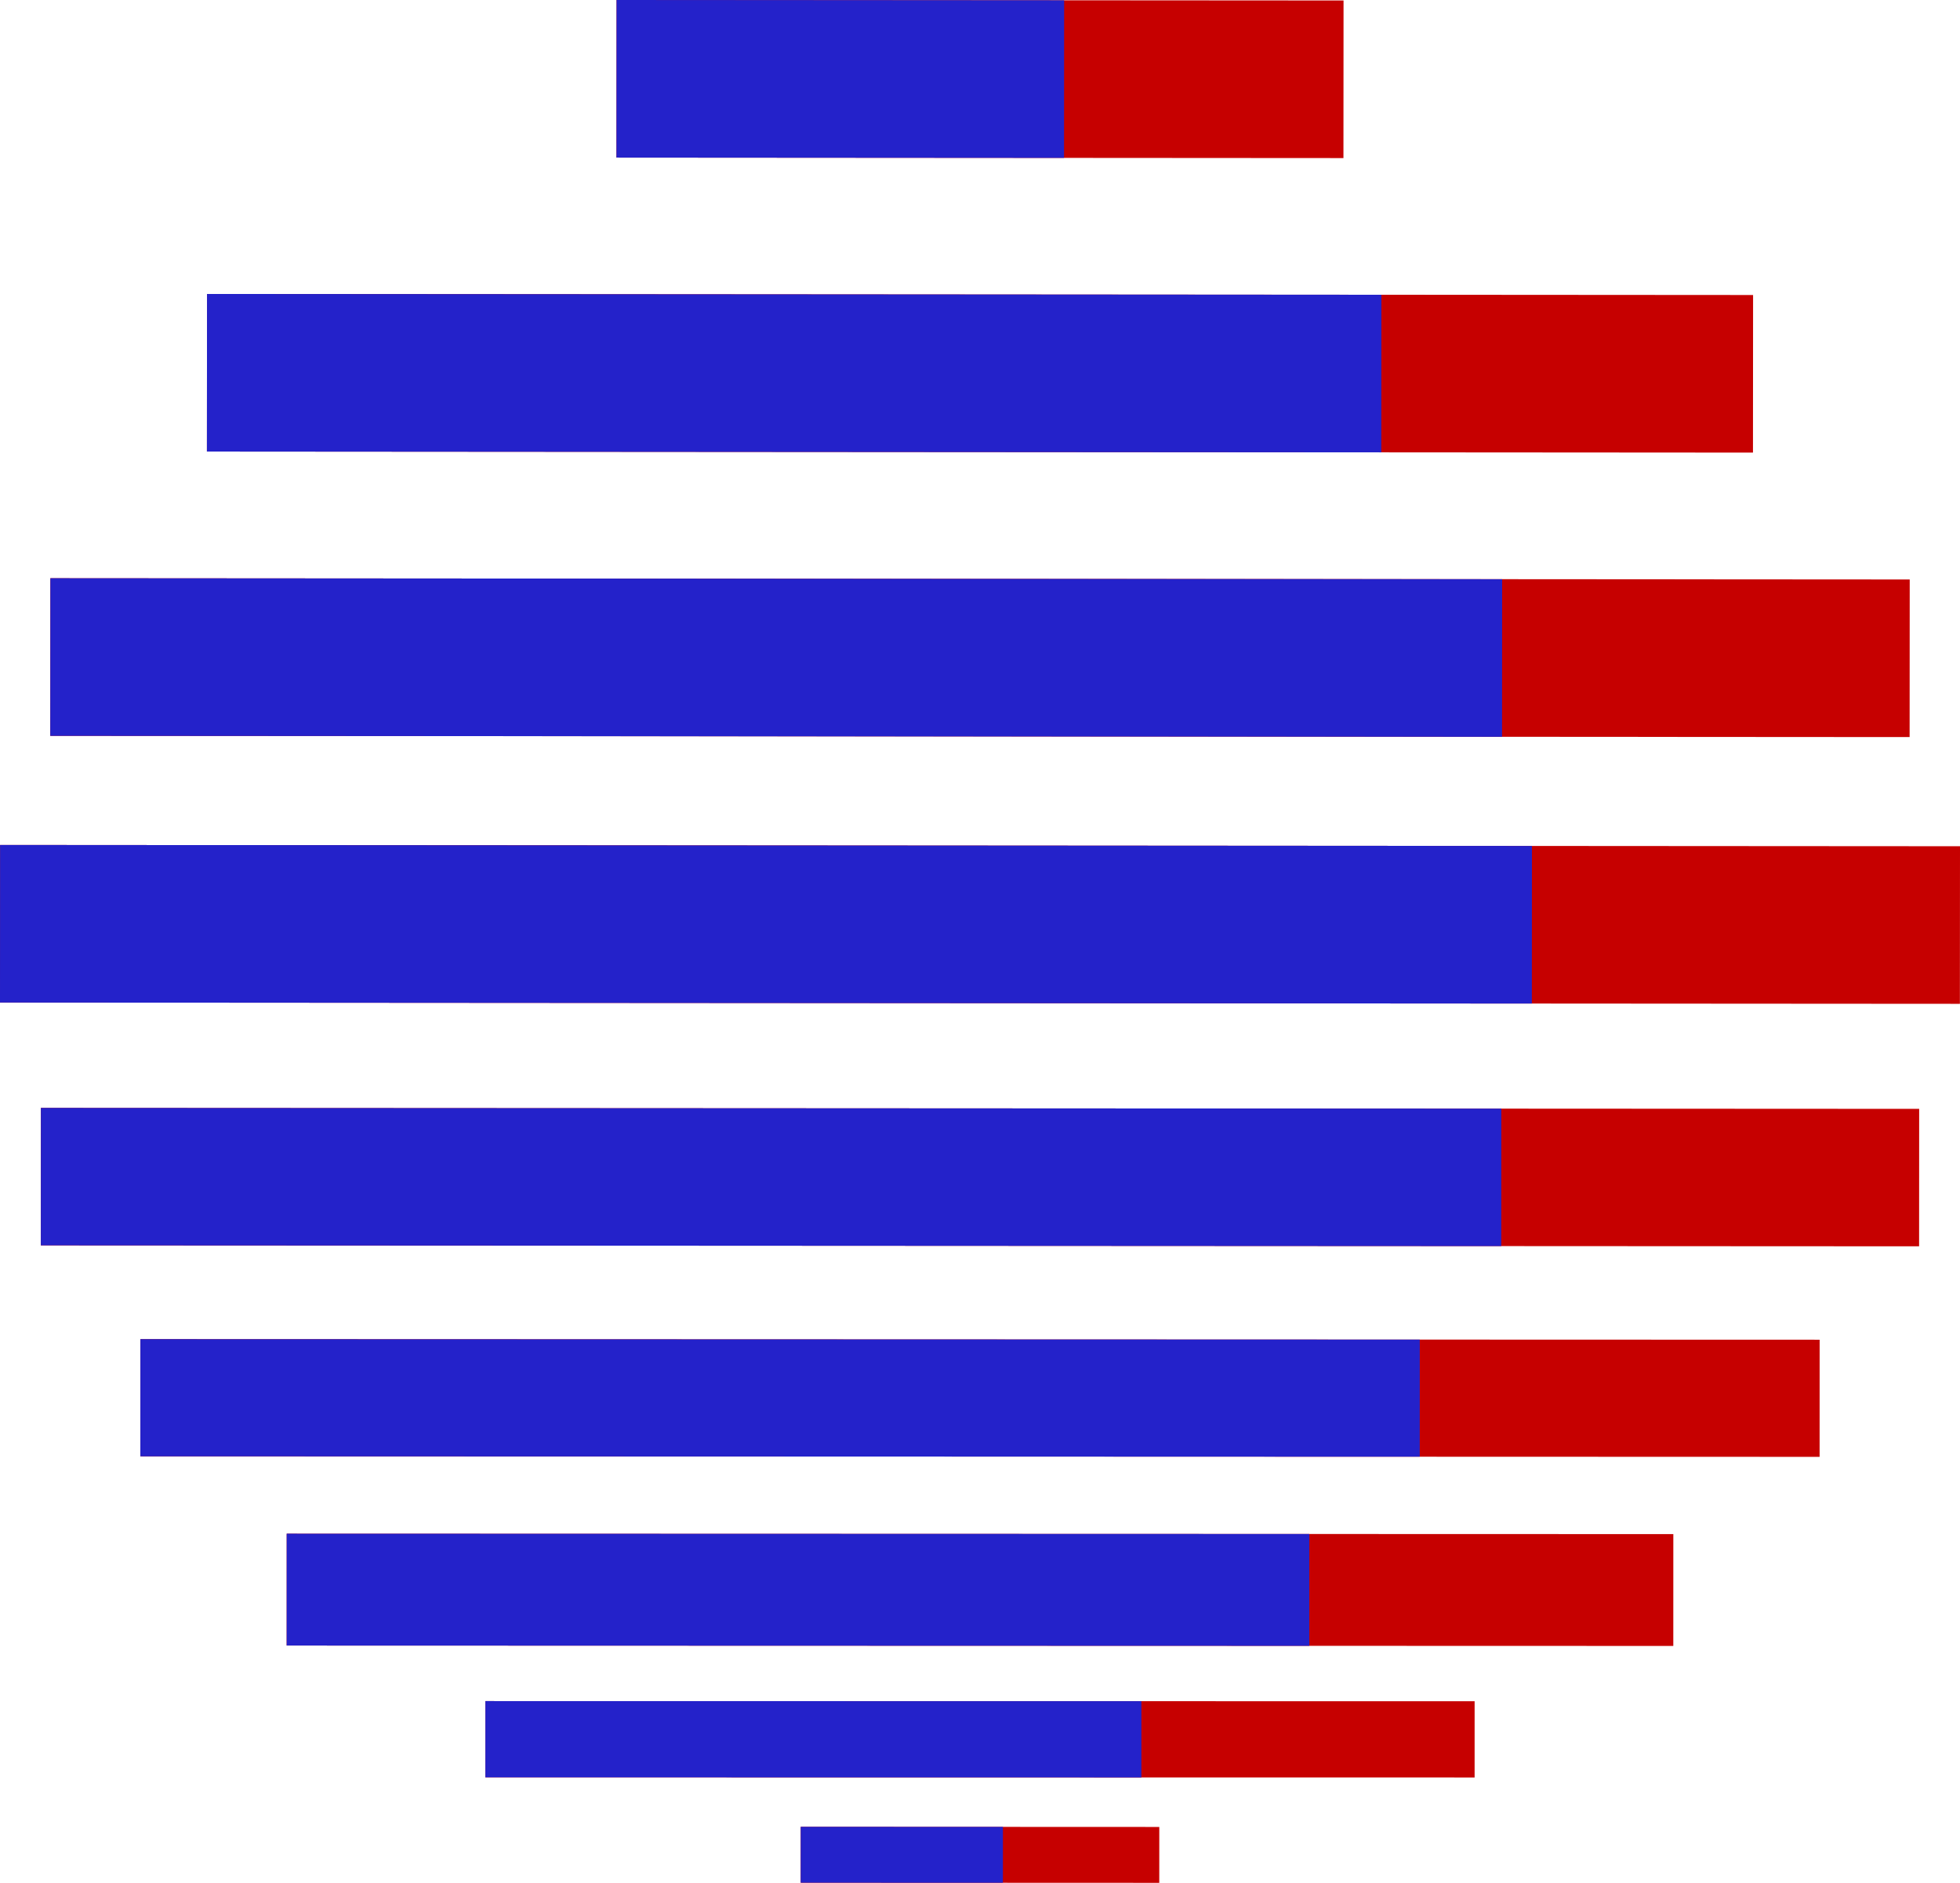
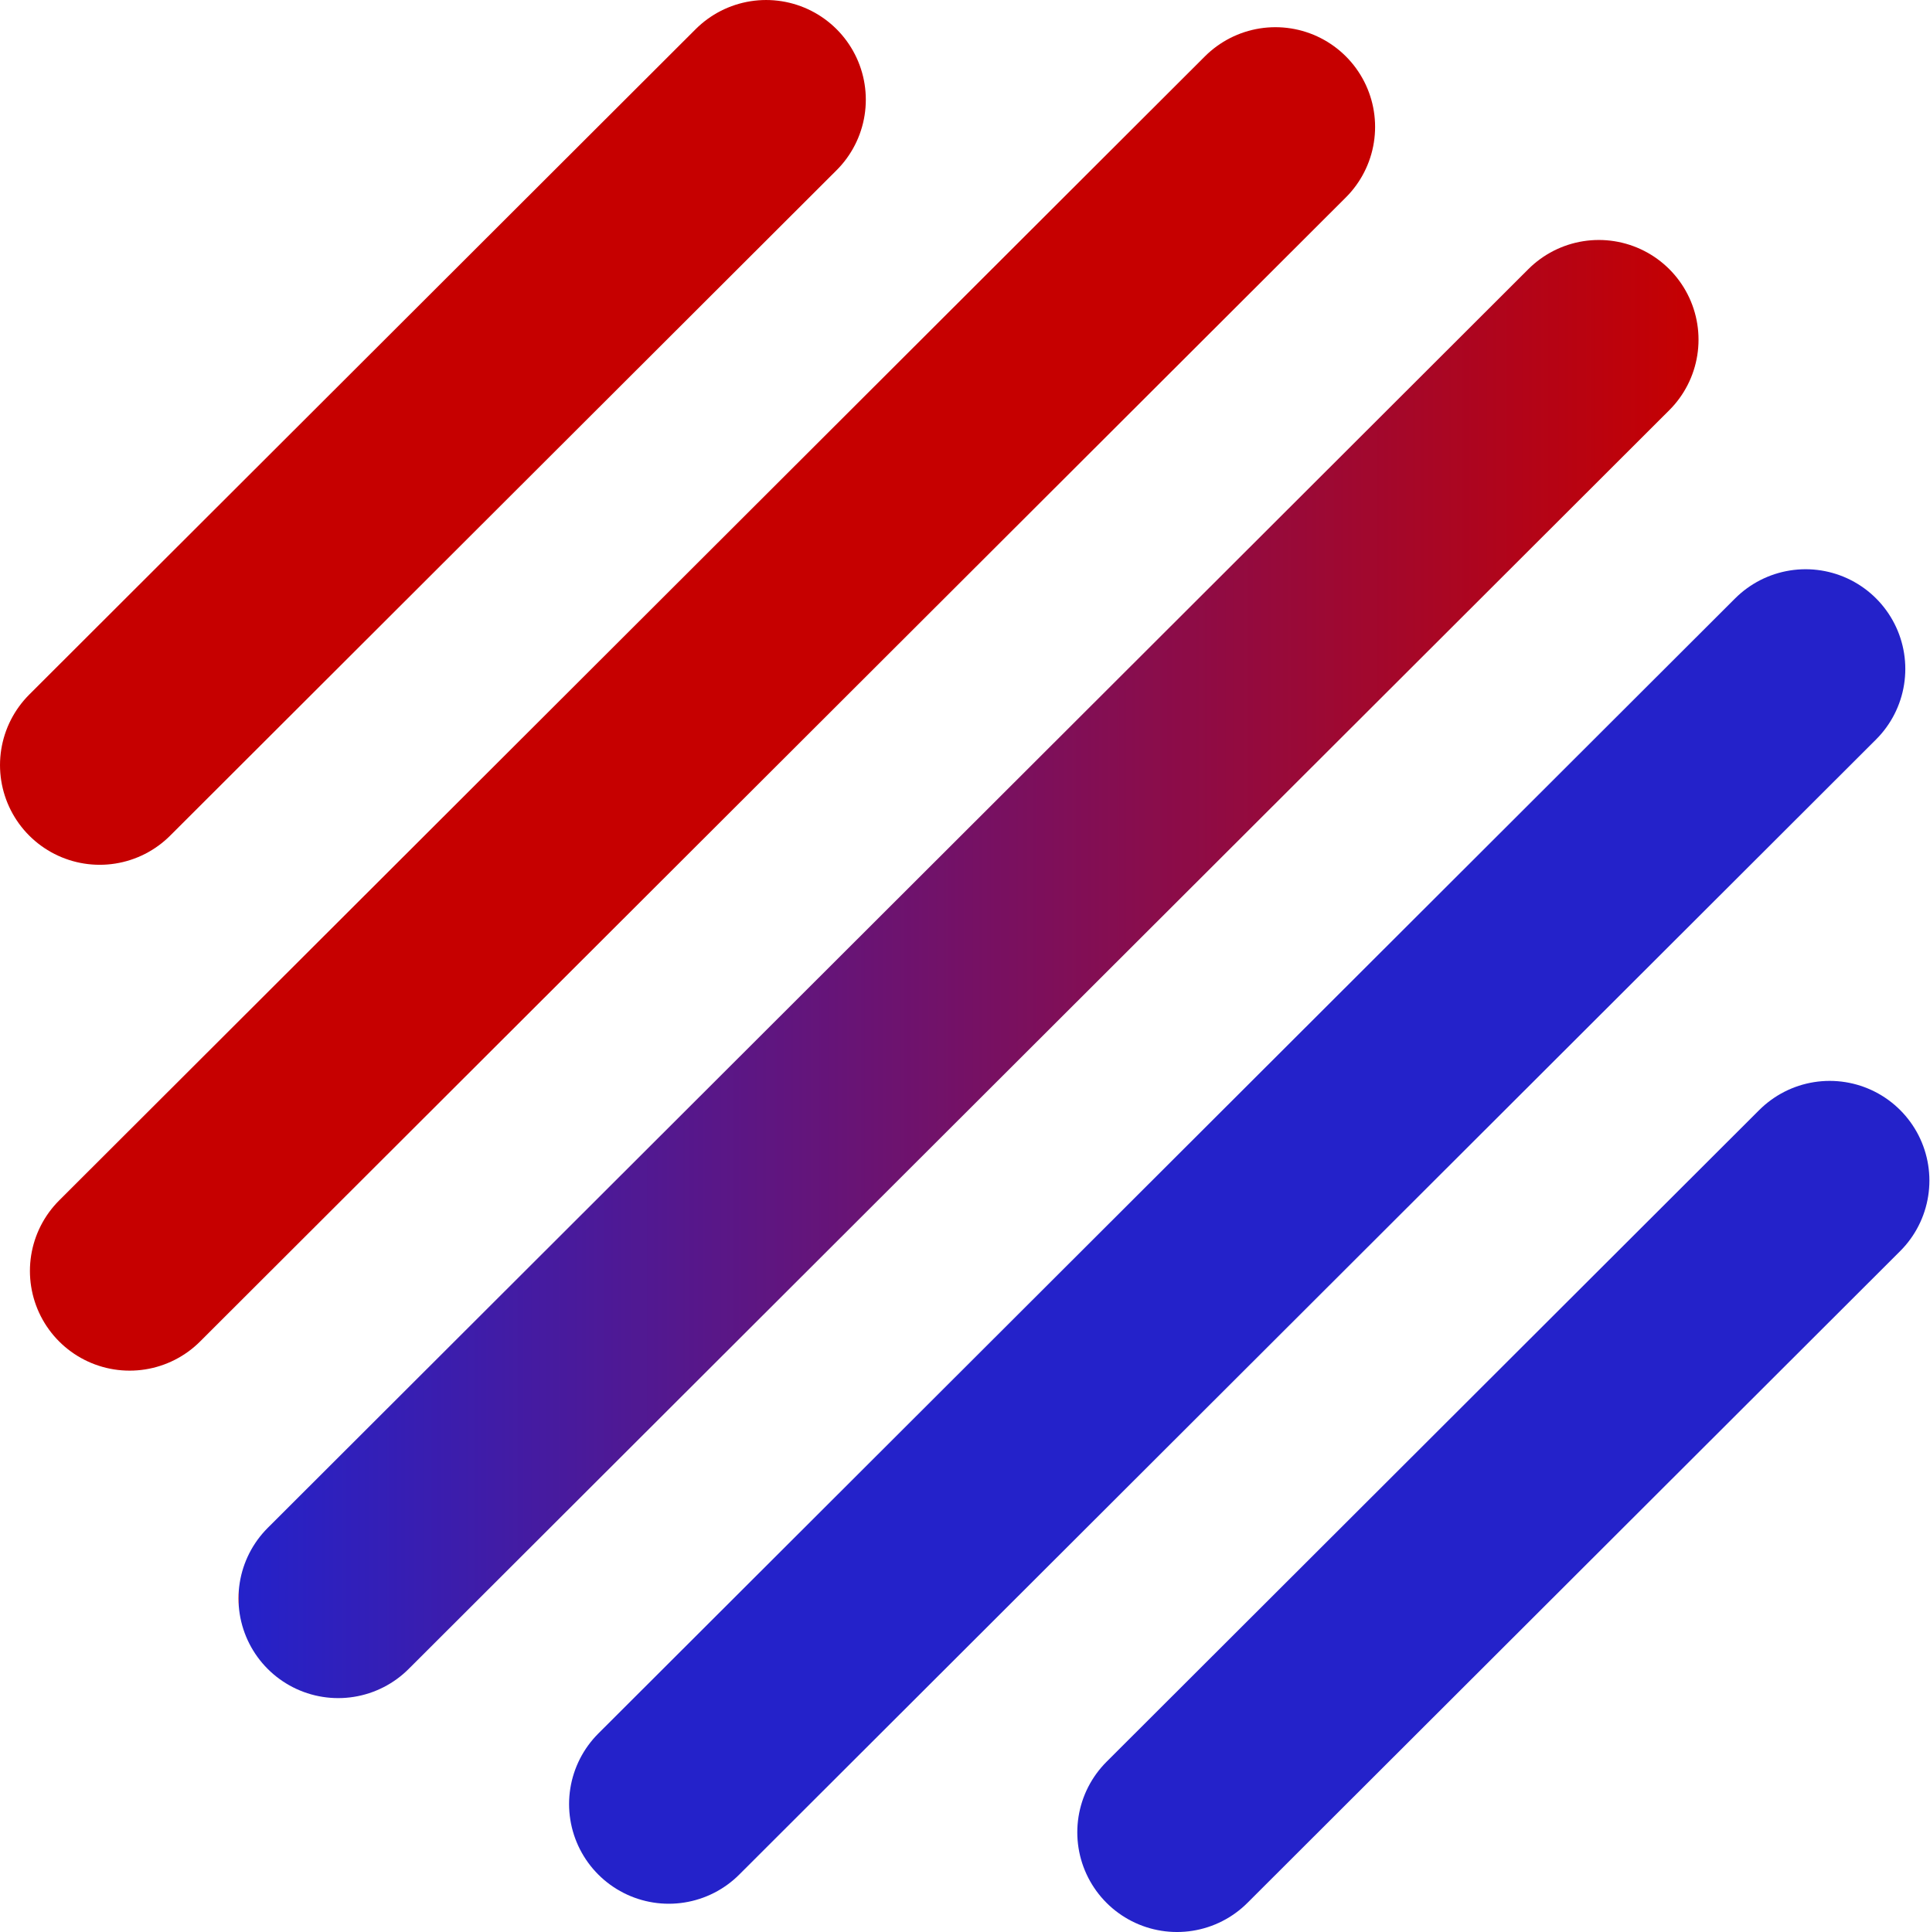
- <svg xmlns="http://www.w3.org/2000/svg" width="928.433mm" height="891.958mm" viewBox="0 0 928.433 891.958" version="1.1" id="svg1" xml:space="preserve">
-   <defs id="defs1" />
-   <g id="layer1" transform="translate(-8697.497,133.3662)">
-     <g id="g1155" transform="matrix(2.406867,0,0,2.406867,-3963.227,-7501.894)">
-       <path style="fill:#000000;fill-opacity:1;stroke:#c60000;stroke-width:31.019;stroke-linecap:square;stroke-dasharray:none;stroke-opacity:1" d="m 5275.77,3243.288 354.705,0.232" id="path1138" />
-       <path style="fill:#000000;fill-opacity:1;stroke:#c60000;stroke-width:27.054;stroke-linecap:square;stroke-dasharray:none;stroke-opacity:1" d="m 5281.82,3293.058 342.605,0.174" id="path1139" />
-       <path style="fill:#000000;fill-opacity:1;stroke:#c60000;stroke-width:23.056;stroke-linecap:square;stroke-dasharray:none;stroke-opacity:1" d="m 5299.406,3336.574 307.433,0.1" id="path1140" />
-       <path style="fill:#000000;fill-opacity:1;stroke:#c60000;stroke-width:31.019;stroke-linecap:square;stroke-dasharray:none;stroke-opacity:1" d="m 5285.666,3190.792 334.913,0.224" id="path1141" />
-       <path style="fill:#000000;fill-opacity:1;stroke:#c60000;stroke-width:31.019;stroke-linecap:square;stroke-dasharray:none;stroke-opacity:1" d="m 5316.494,3134.838 273.257,0.186" id="path1142" />
-       <path style="fill:#000000;fill-opacity:1;stroke:#c60000;stroke-width:31.019;stroke-linecap:square;stroke-dasharray:none;stroke-opacity:1" d="m 5397.094,3076.98 112.057,0.074" id="path1143" />
-       <path style="fill:#000000;fill-opacity:1;stroke:#c60000;stroke-width:22.012;stroke-linecap:square;stroke-dasharray:none;stroke-opacity:1" d="m 5327.679,3374.341 250.887,0.073" id="path1144" />
-       <path style="fill:#000000;fill-opacity:1;stroke:#c60000;stroke-width:15.012;stroke-linecap:square;stroke-dasharray:none;stroke-opacity:1" d="m 5363.285,3403.787 179.676,0.026" id="path1145" />
-       <path style="fill:#000000;fill-opacity:1;stroke:#c60000;stroke-width:10.997;stroke-linecap:square;stroke-dasharray:none;stroke-opacity:1" d="m 5423.337,3426.523 59.571,0.025" id="path1146" />
-       <path style="fill:#000000;fill-opacity:1;stroke:#2422ca;stroke-width:31.019;stroke-linecap:square;stroke-dasharray:none;stroke-opacity:1" d="m 5275.77,3243.288 270.461,0.177" id="path1147" />
-       <path style="fill:#000000;fill-opacity:1;stroke:#2422ca;stroke-width:27.054;stroke-linecap:square;stroke-dasharray:none;stroke-opacity:1" d="m 5281.82,3293.058 260.373,0.132" id="path1148" />
-       <path style="fill:#000000;fill-opacity:1;stroke:#2422ca;stroke-width:23.056;stroke-linecap:square;stroke-dasharray:none;stroke-opacity:1" d="m 5299.406,3336.574 228.733,0.075" id="path1149" />
-       <path style="fill:#000000;fill-opacity:1;stroke:#2422ca;stroke-width:31.019;stroke-linecap:square;stroke-dasharray:none;stroke-opacity:1" d="m 5285.666,3190.792 254.701,0.17" id="path1150" />
-       <path style="fill:#000000;fill-opacity:1;stroke:#2422ca;stroke-width:31.019;stroke-linecap:square;stroke-dasharray:none;stroke-opacity:1" d="m 5316.494,3134.838 200.108,0.137" id="path1151" />
-       <path style="fill:#000000;fill-opacity:1;stroke:#2422ca;stroke-width:31.019;stroke-linecap:square;stroke-dasharray:none;stroke-opacity:1" d="m 5397.094,3076.98 57.069,0.038" id="path1152" />
-       <path style="fill:#000000;fill-opacity:1;stroke:#2422ca;stroke-width:22.012;stroke-linecap:square;stroke-dasharray:none;stroke-opacity:1" d="m 5327.679,3374.341 179.25,0.052" id="path1153" />
-       <path style="fill:#000000;fill-opacity:1;stroke:#2422ca;stroke-width:15.012;stroke-linecap:square;stroke-dasharray:none;stroke-opacity:1" d="m 5363.285,3403.787 114.094,0.017" id="path1154" />
-       <path style="fill:#000000;fill-opacity:1;stroke:#2422ca;stroke-width:10.997;stroke-linecap:square;stroke-dasharray:none;stroke-opacity:1" d="m 5423.337,3426.523 28.799,0.012" id="path1155" />
+ <svg xmlns="http://www.w3.org/2000/svg" xmlns:xlink="http://www.w3.org/1999/xlink" width="180.998mm" height="181.272mm" viewBox="0 0 180.998 181.272" version="1.1" id="svg1" xml:space="preserve">
+   <defs id="defs1">
+     <linearGradient id="linearGradient111">
+       <stop style="stop-color:#2a2ad7;stop-opacity:1;" offset="0" id="stop111" />
+       <stop style="stop-color:#2a2ad7;stop-opacity:0;" offset="1" id="stop112" />
+     </linearGradient>
+     <linearGradient id="linearGradient104">
+       <stop style="stop-color:#2422ca;stop-opacity:1;" offset="0" id="stop104" />
+       <stop style="stop-color:#c60000;stop-opacity:1;" offset="1" id="stop105" />
+     </linearGradient>
+     <linearGradient xlink:href="#linearGradient111" id="linearGradient358" gradientUnits="userSpaceOnUse" x1="3907.541" y1="-1118.478" x2="4632.604" y2="-1118.478" />
+     <linearGradient xlink:href="#linearGradient104" id="linearGradient359" gradientUnits="userSpaceOnUse" gradientTransform="matrix(11.00226,0,0,11.00226,-20746.094,-10753.932)" x1="2248.925" y1="875.874" x2="2298.795" y2="875.874" spreadMethod="repeat" />
+     <linearGradient xlink:href="#linearGradient111" id="linearGradient360" gradientUnits="userSpaceOnUse" x1="3907.541" y1="-1118.478" x2="4632.604" y2="-1118.478" />
+     <linearGradient xlink:href="#linearGradient111" id="linearGradient361" gradientUnits="userSpaceOnUse" x1="3907.541" y1="-1118.478" x2="4632.604" y2="-1118.478" />
+     <linearGradient xlink:href="#linearGradient111" id="linearGradient362" gradientUnits="userSpaceOnUse" x1="3907.541" y1="-1118.478" x2="4632.604" y2="-1118.478" />
+     <linearGradient xlink:href="#linearGradient111" id="linearGradient363" gradientUnits="userSpaceOnUse" x1="3907.541" y1="-1118.478" x2="4632.604" y2="-1118.478" />
+     <linearGradient xlink:href="#linearGradient111" id="linearGradient364" gradientUnits="userSpaceOnUse" x1="3907.541" y1="-1118.478" x2="4632.604" y2="-1118.478" />
+   </defs>
+   <g id="layer1" transform="translate(-7952.039,3768.416)">
+     <g id="g355" style="fill:url(#linearGradient364);fill-opacity:1" transform="matrix(0.24963,0,0,0.24963,6976.6,-3398.574)">
+       <path style="fill:url(#linearGradient358);fill-opacity:1;stroke:url(#linearGradient359);stroke-width:74.94;stroke-linecap:round;stroke-dasharray:none;stroke-opacity:1" d="M 4034.633,-880.779 4508.372,-1353.895" id="path341" />
+       <path style="fill:url(#linearGradient360);fill-opacity:1;stroke:#2422ca;stroke-width:74.94;stroke-linecap:round;stroke-dasharray:none;stroke-opacity:1" d="M 4158.867,-803.49 4586.08,-1230.138" id="path352" />
+       <path style="fill:url(#linearGradient361);fill-opacity:1;stroke:#2422ca;stroke-width:74.94;stroke-linecap:round;stroke-dasharray:none;stroke-opacity:1" d="m 4349.854,-792.866 245.28,-244.962" id="path353" />
+       <path style="fill:url(#linearGradient362);fill-opacity:1;stroke:#c60000;stroke-width:74.94;stroke-linecap:round;stroke-dasharray:none;stroke-opacity:1" d="m 3956.253,-1003.86 430.575,-430.01" id="path354" />
+       <path style="fill:url(#linearGradient363);fill-opacity:1;stroke:#c60000;stroke-width:74.936;stroke-linecap:round;stroke-dasharray:none;stroke-opacity:1" d="m 3945.009,-1193.989 250.434,-250.102" id="path355" />
    </g>
  </g>
</svg>
